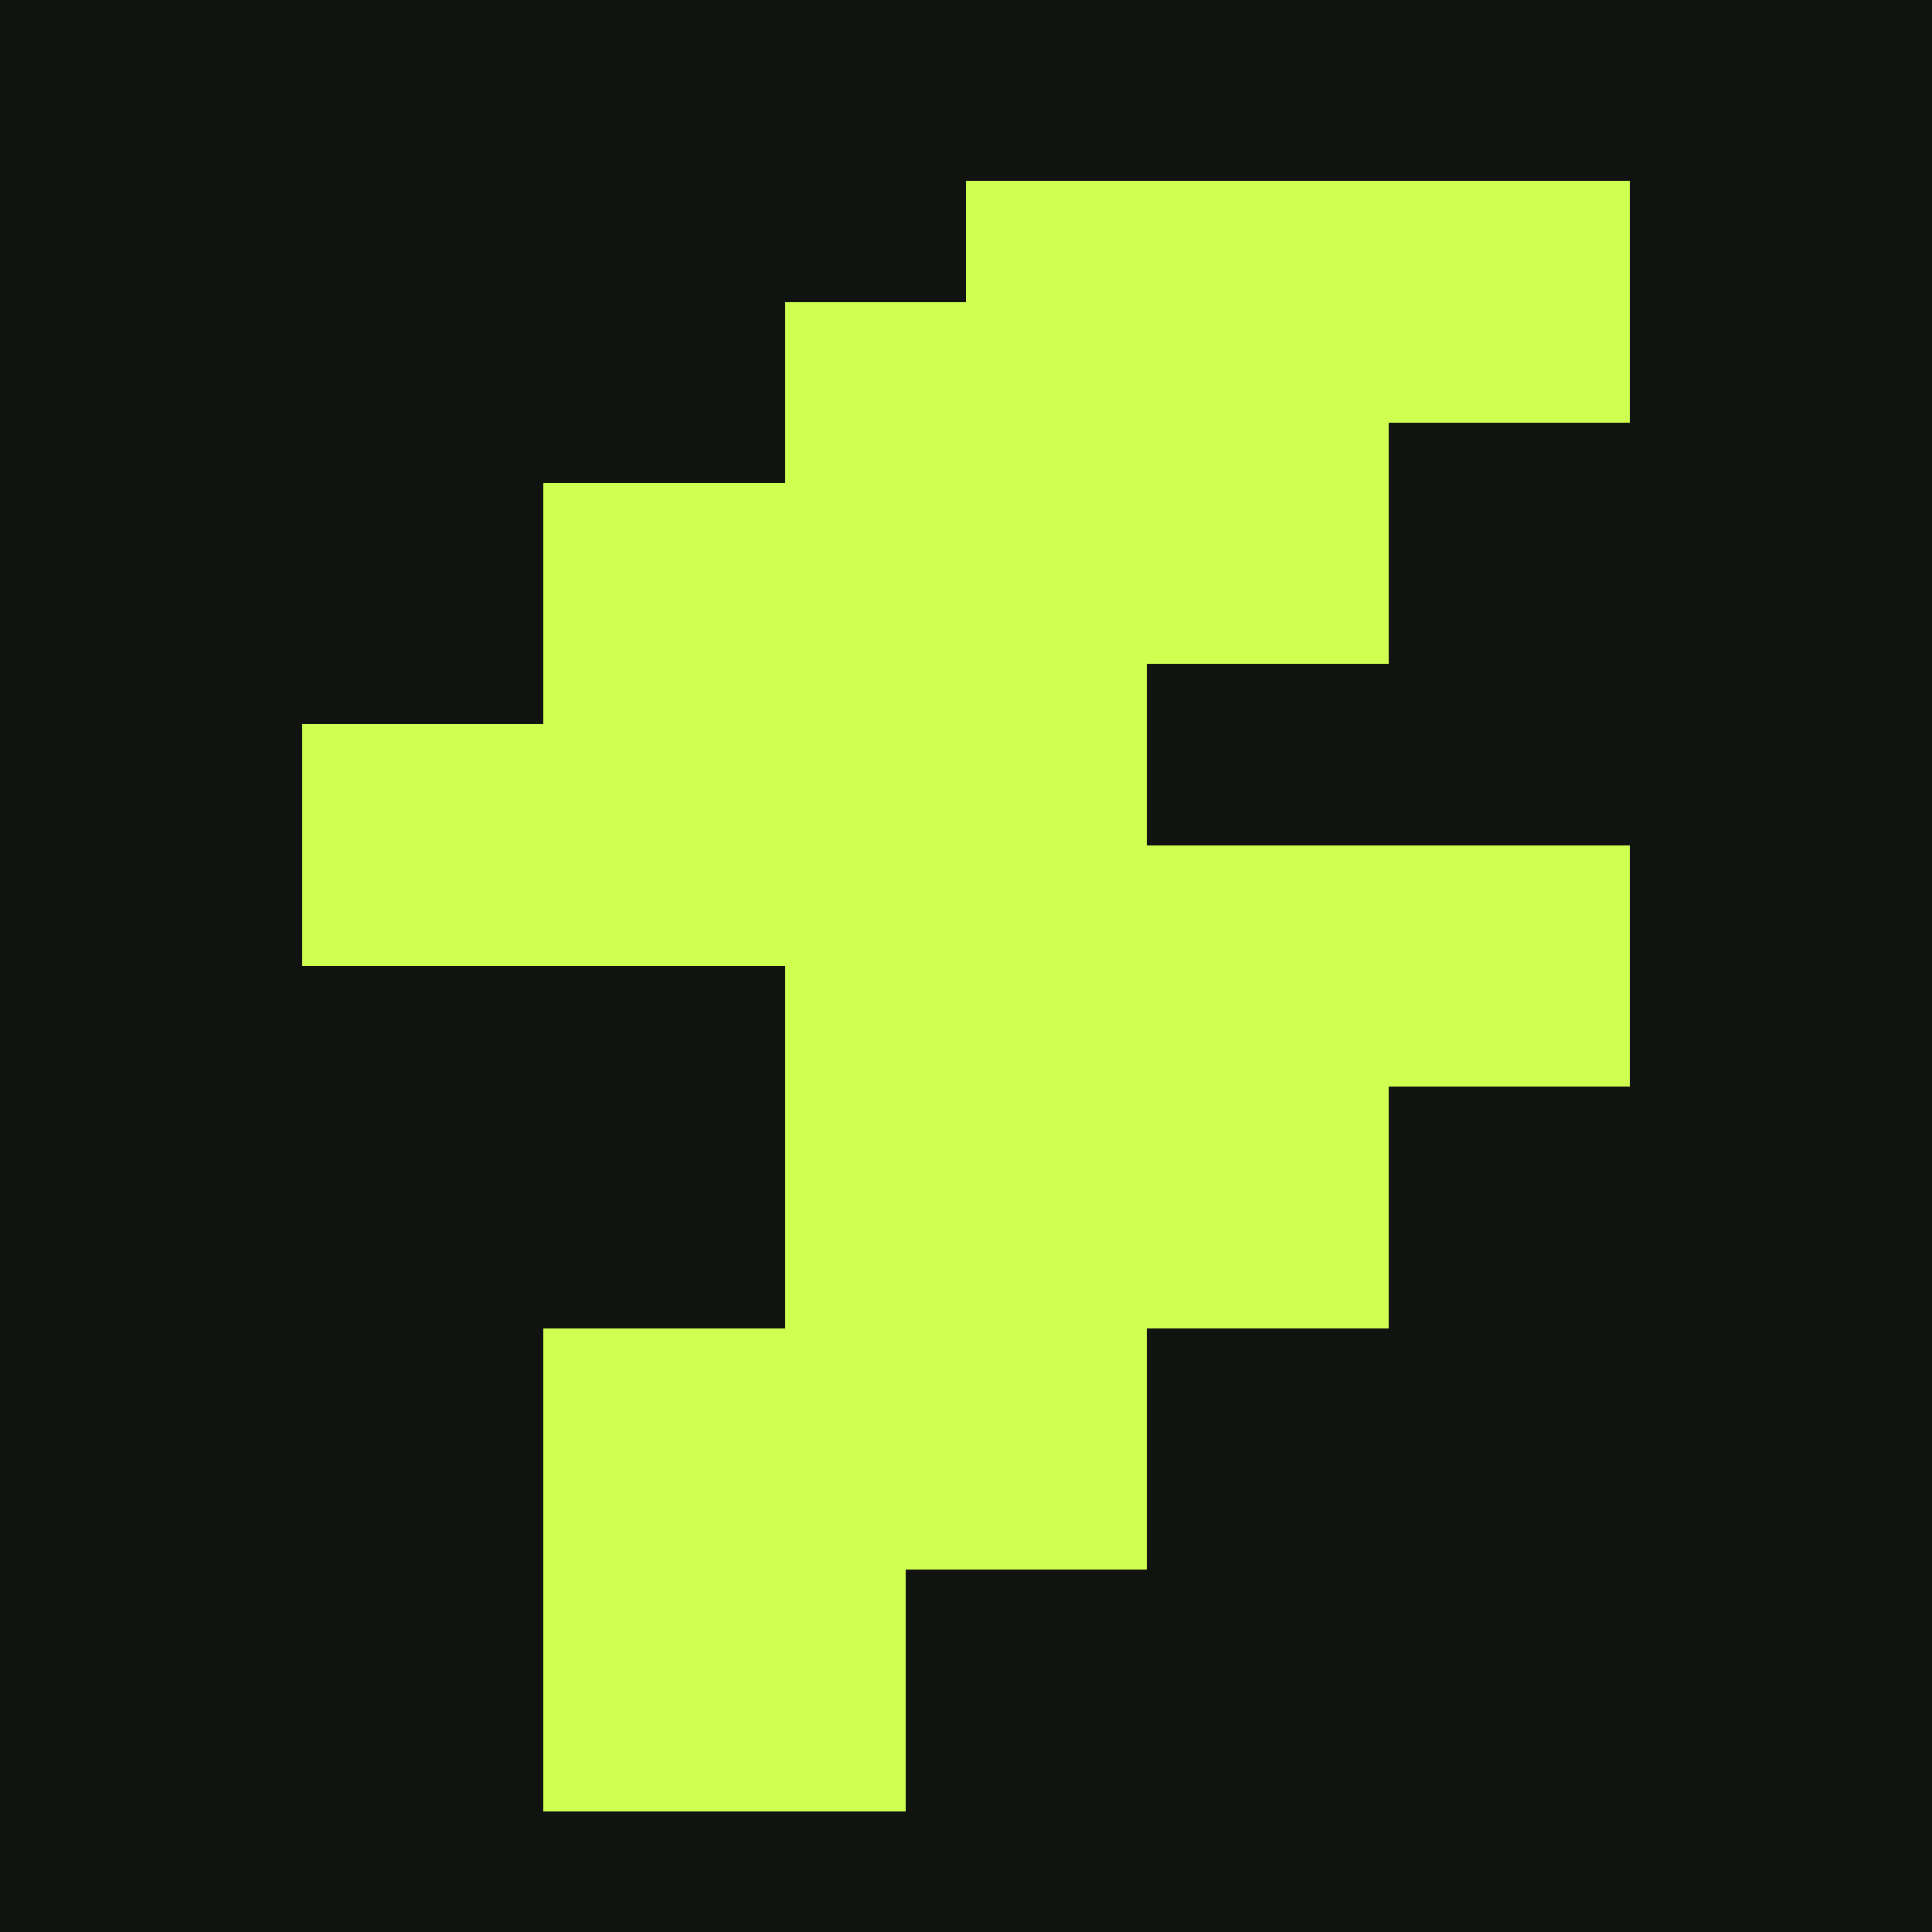
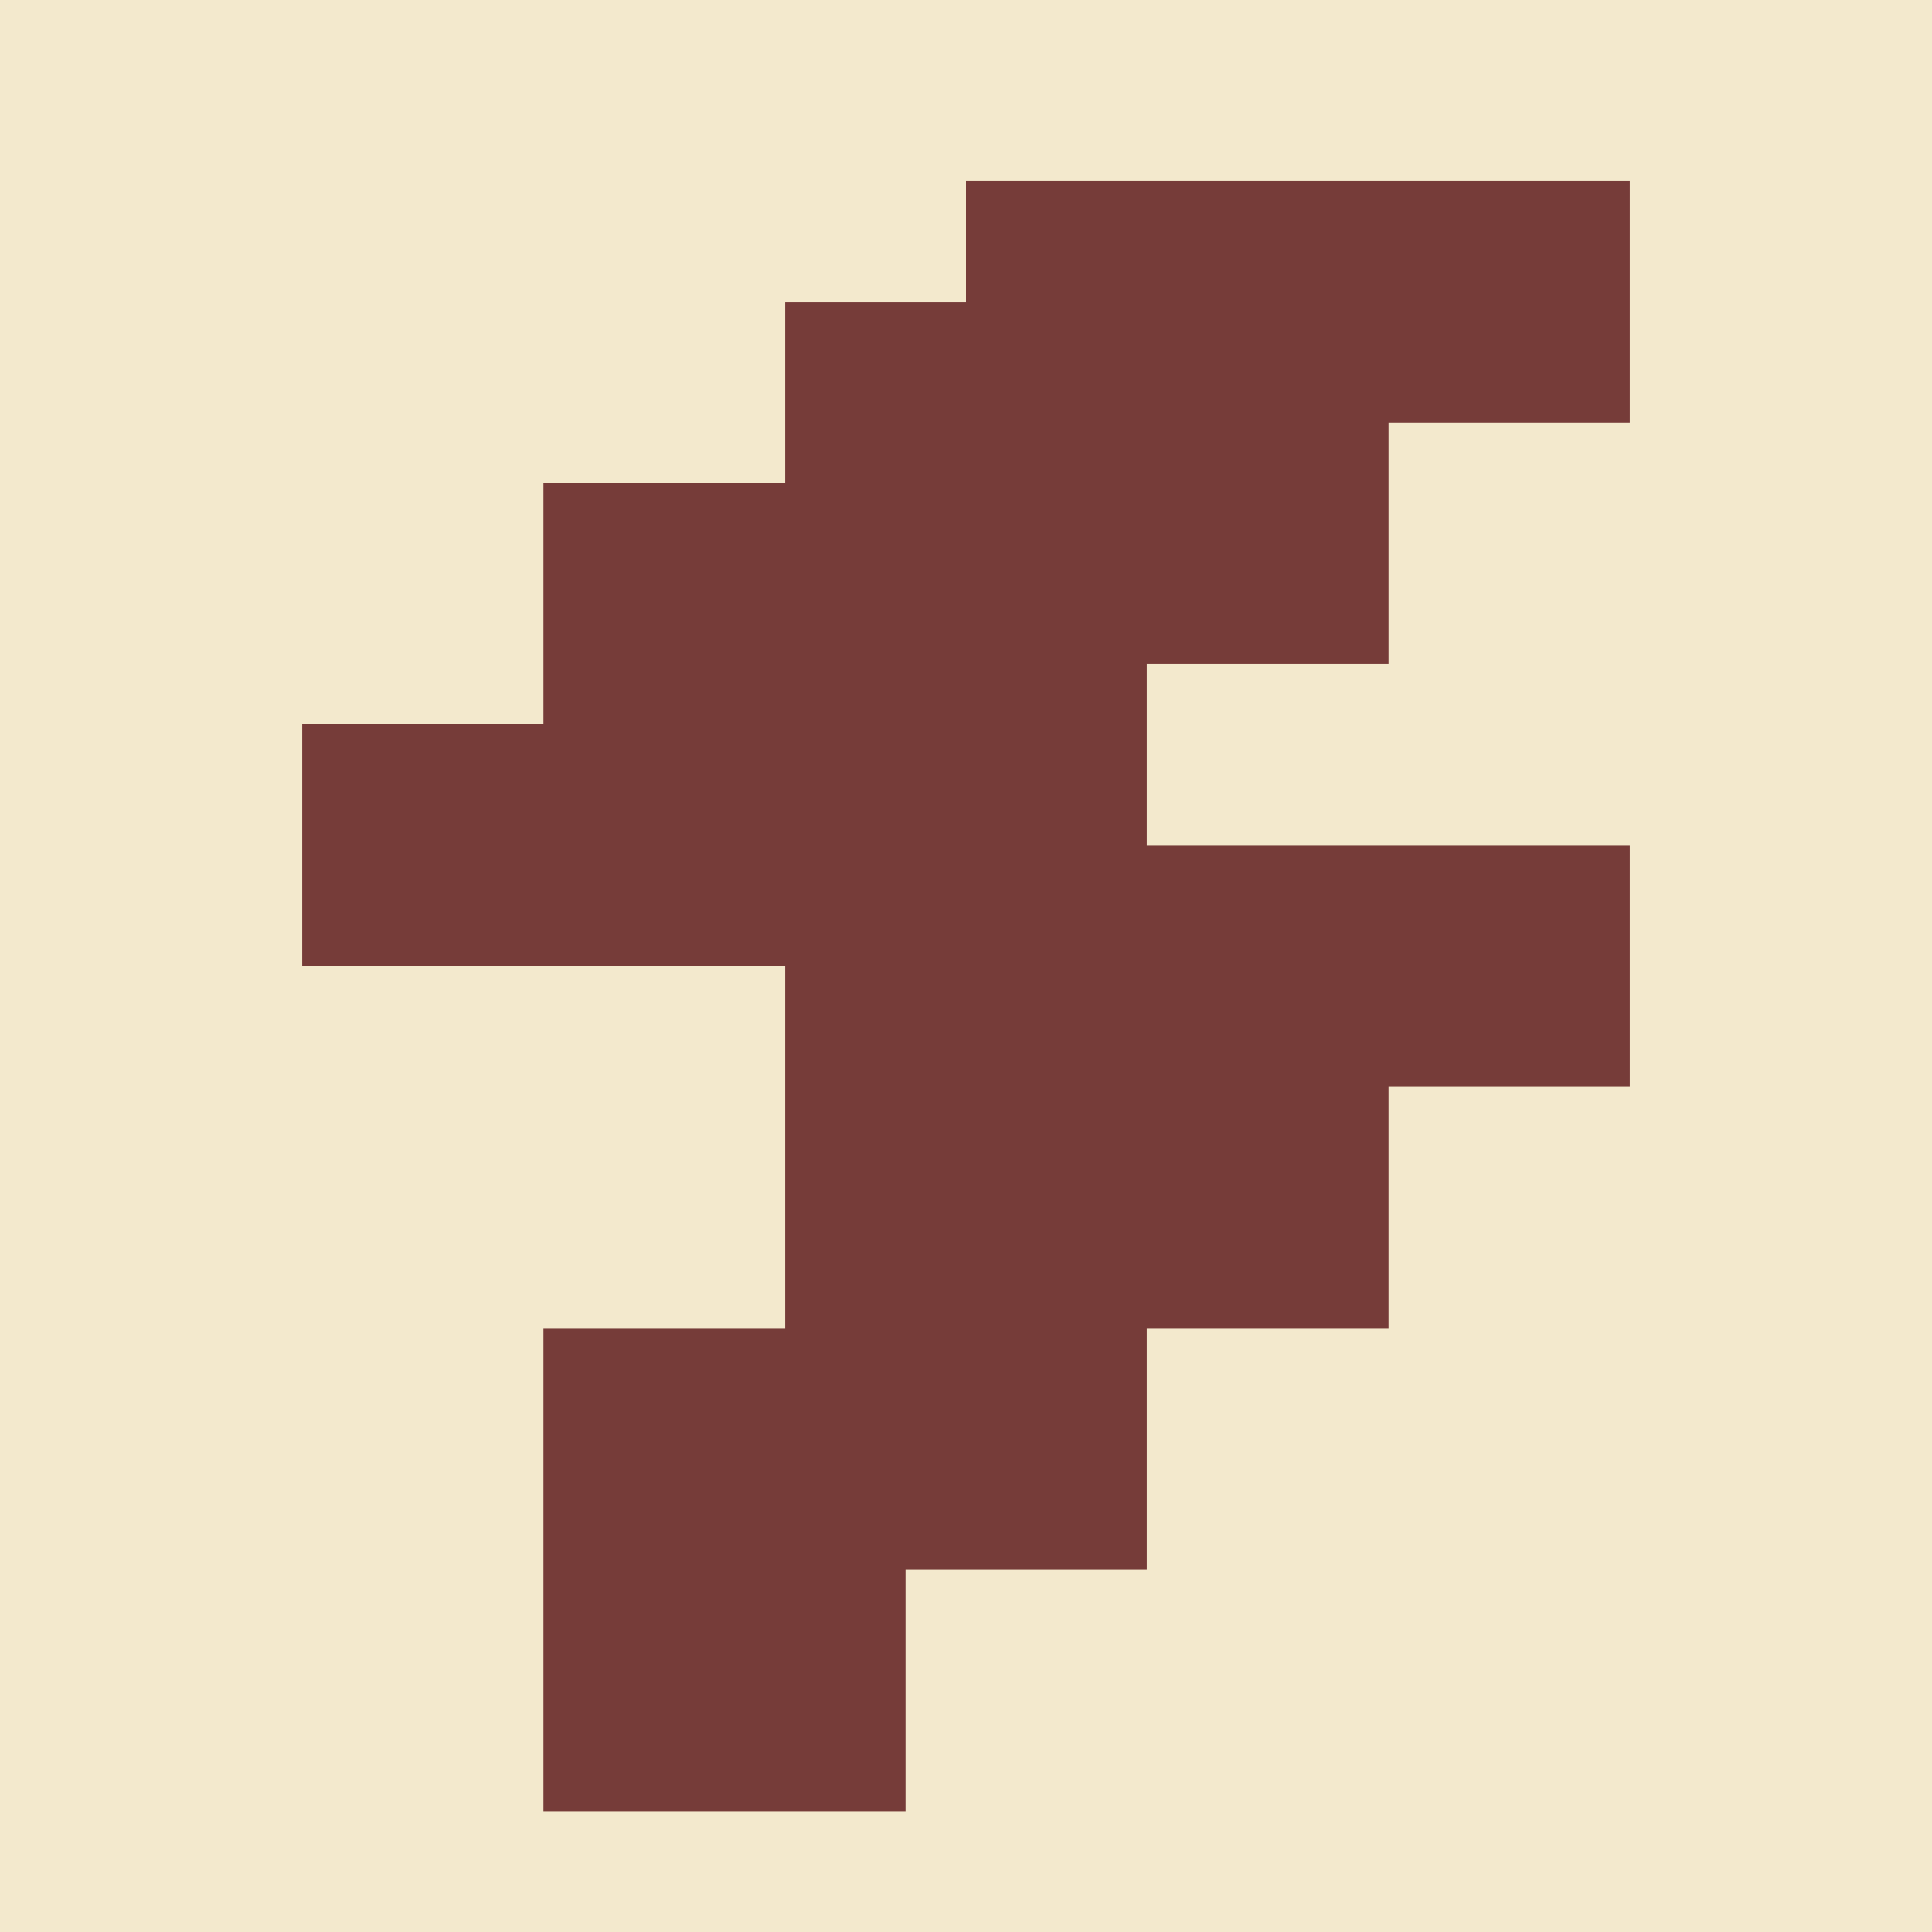
<svg xmlns="http://www.w3.org/2000/svg" viewBox="0 0 32 32" shape-rendering="crispEdges">
-   <path fill="#101310" d="M0 0h32v32H0z" />
-   <path fill="#ceff51" d="M16 3h11v4h-4v4h-4v3h8v4h-4v4h-4v4h-4v4H9v-8h4v-6H5v-4h4V8h4V5h3z" />
+   <path fill="#f3e9cd" d="M0 0h32v32H0z" />
+   <path fill="#763c39" d="M16 3h11v4h-4v4h-4v3h8v4h-4v4h-4v4h-4v4H9v-8h4v-6H5v-4h4V8h4V5h3z" />
</svg>
